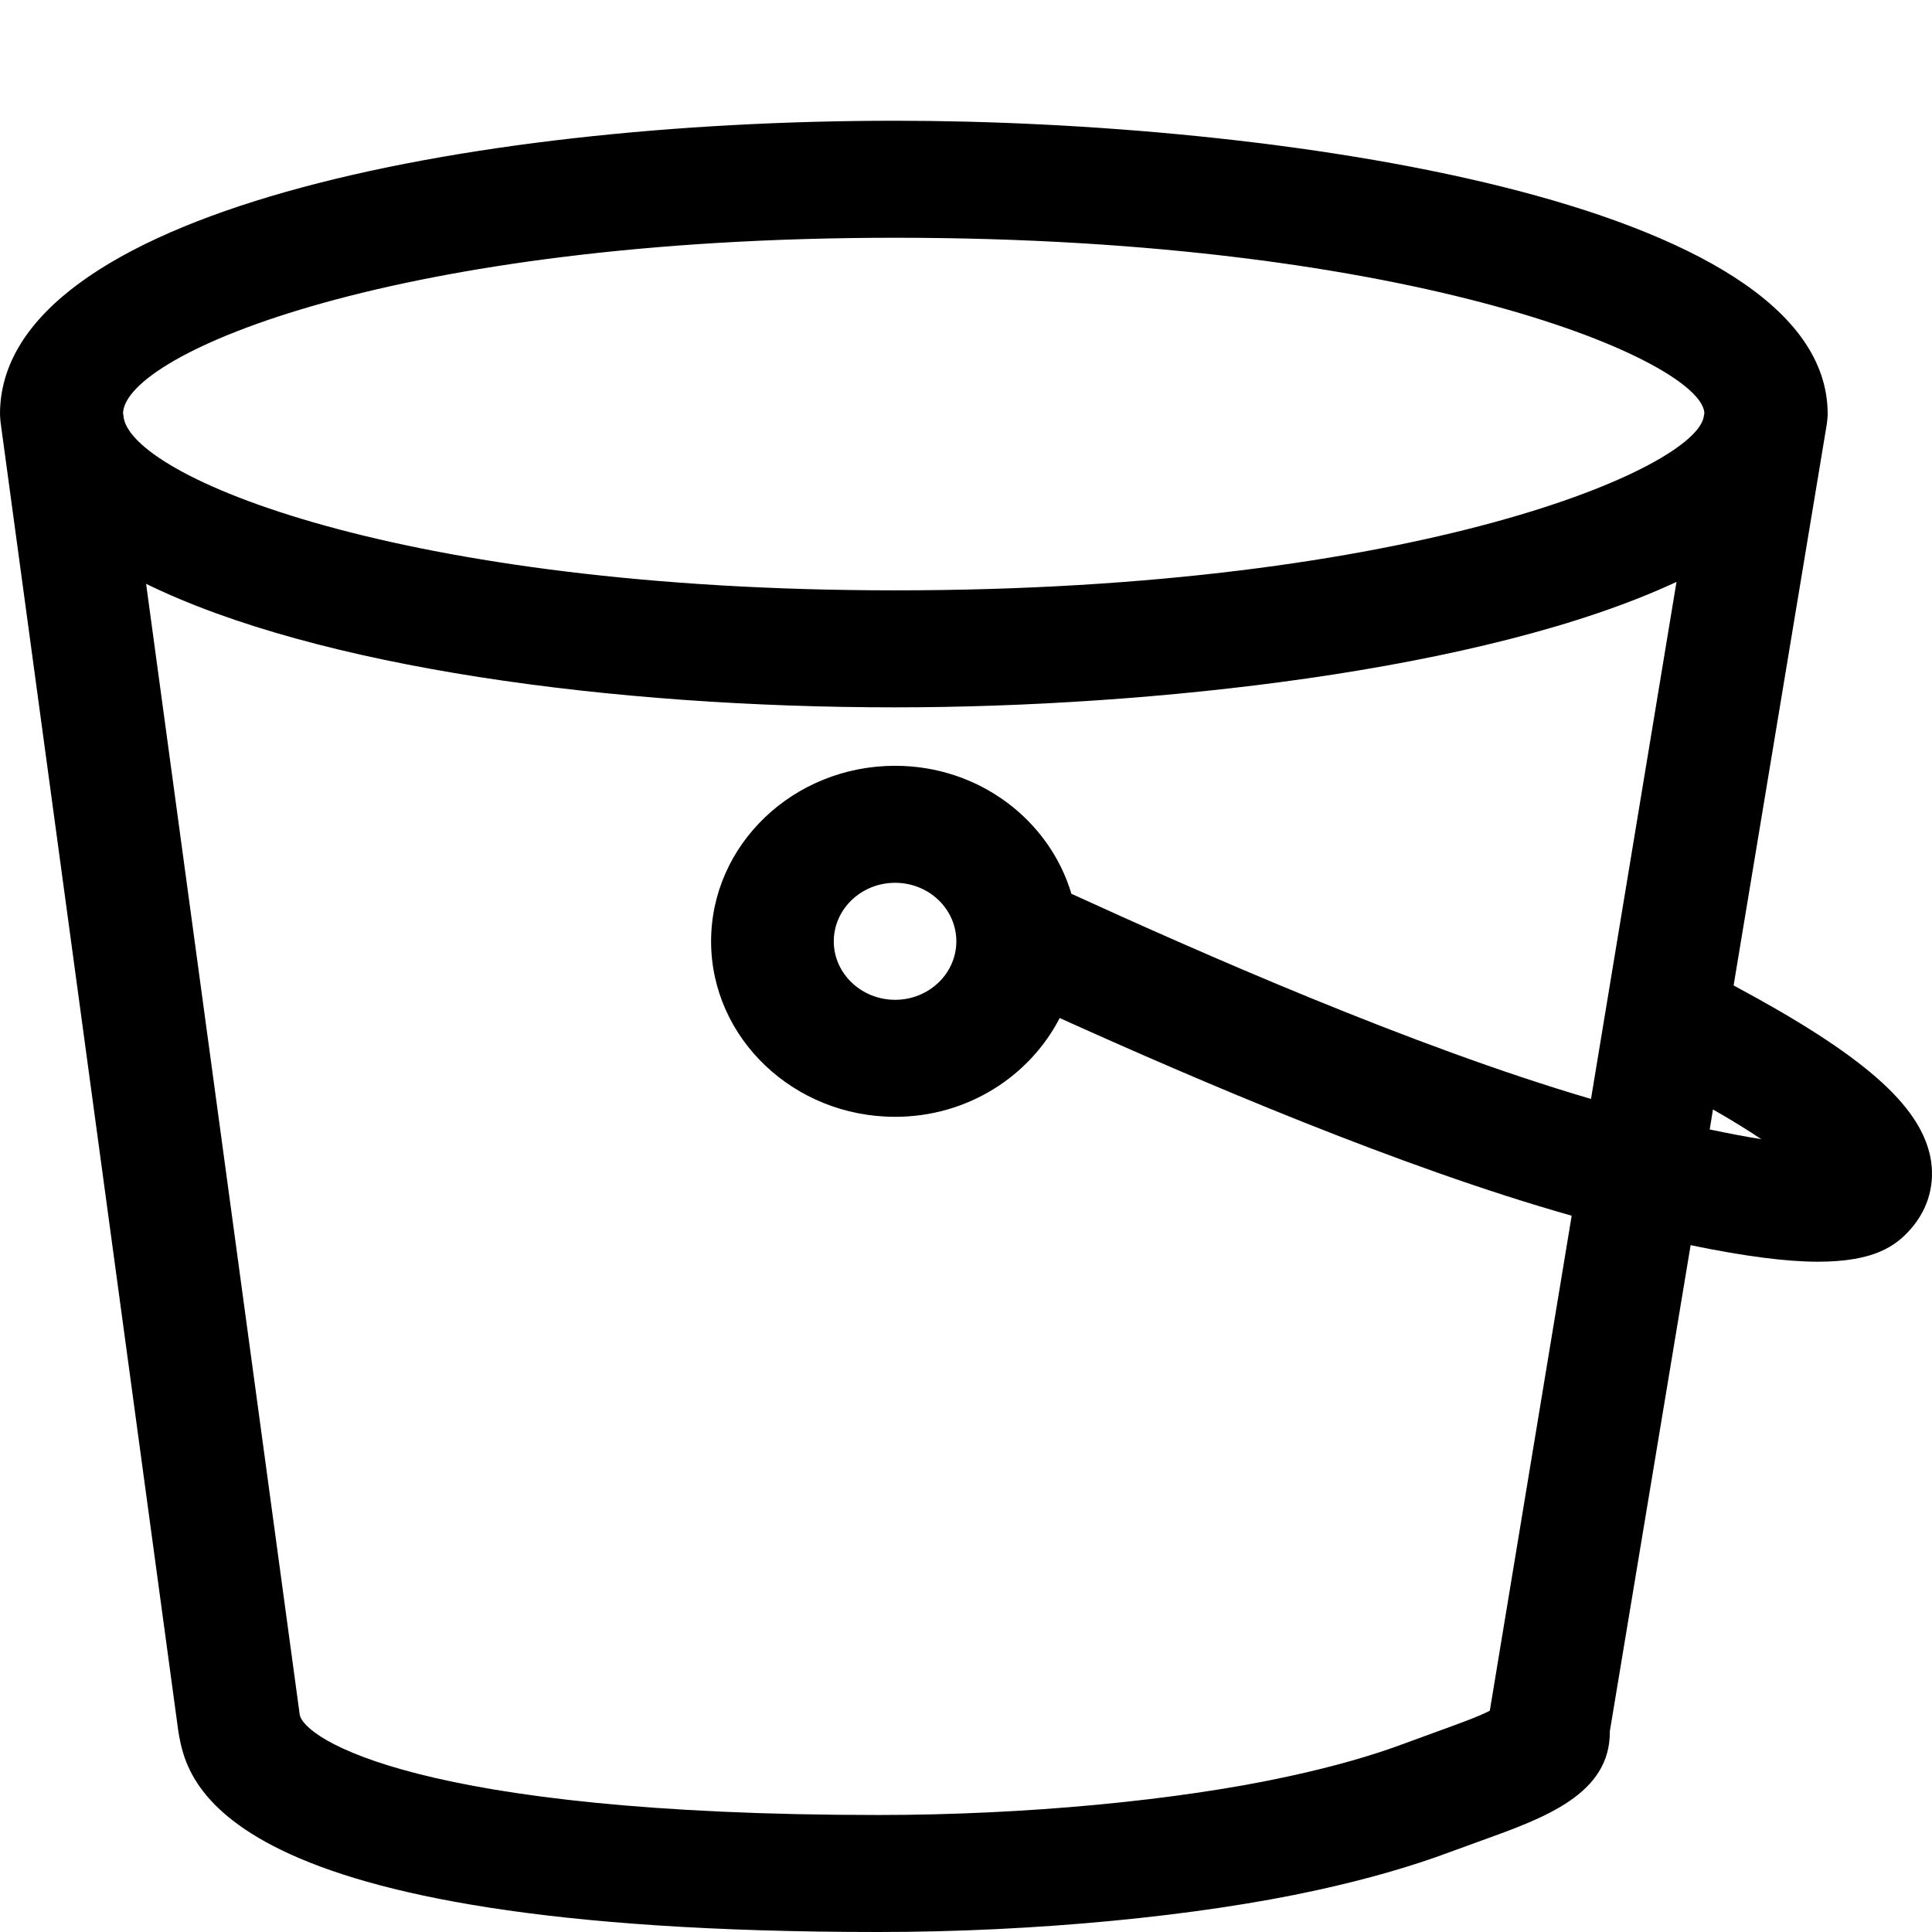
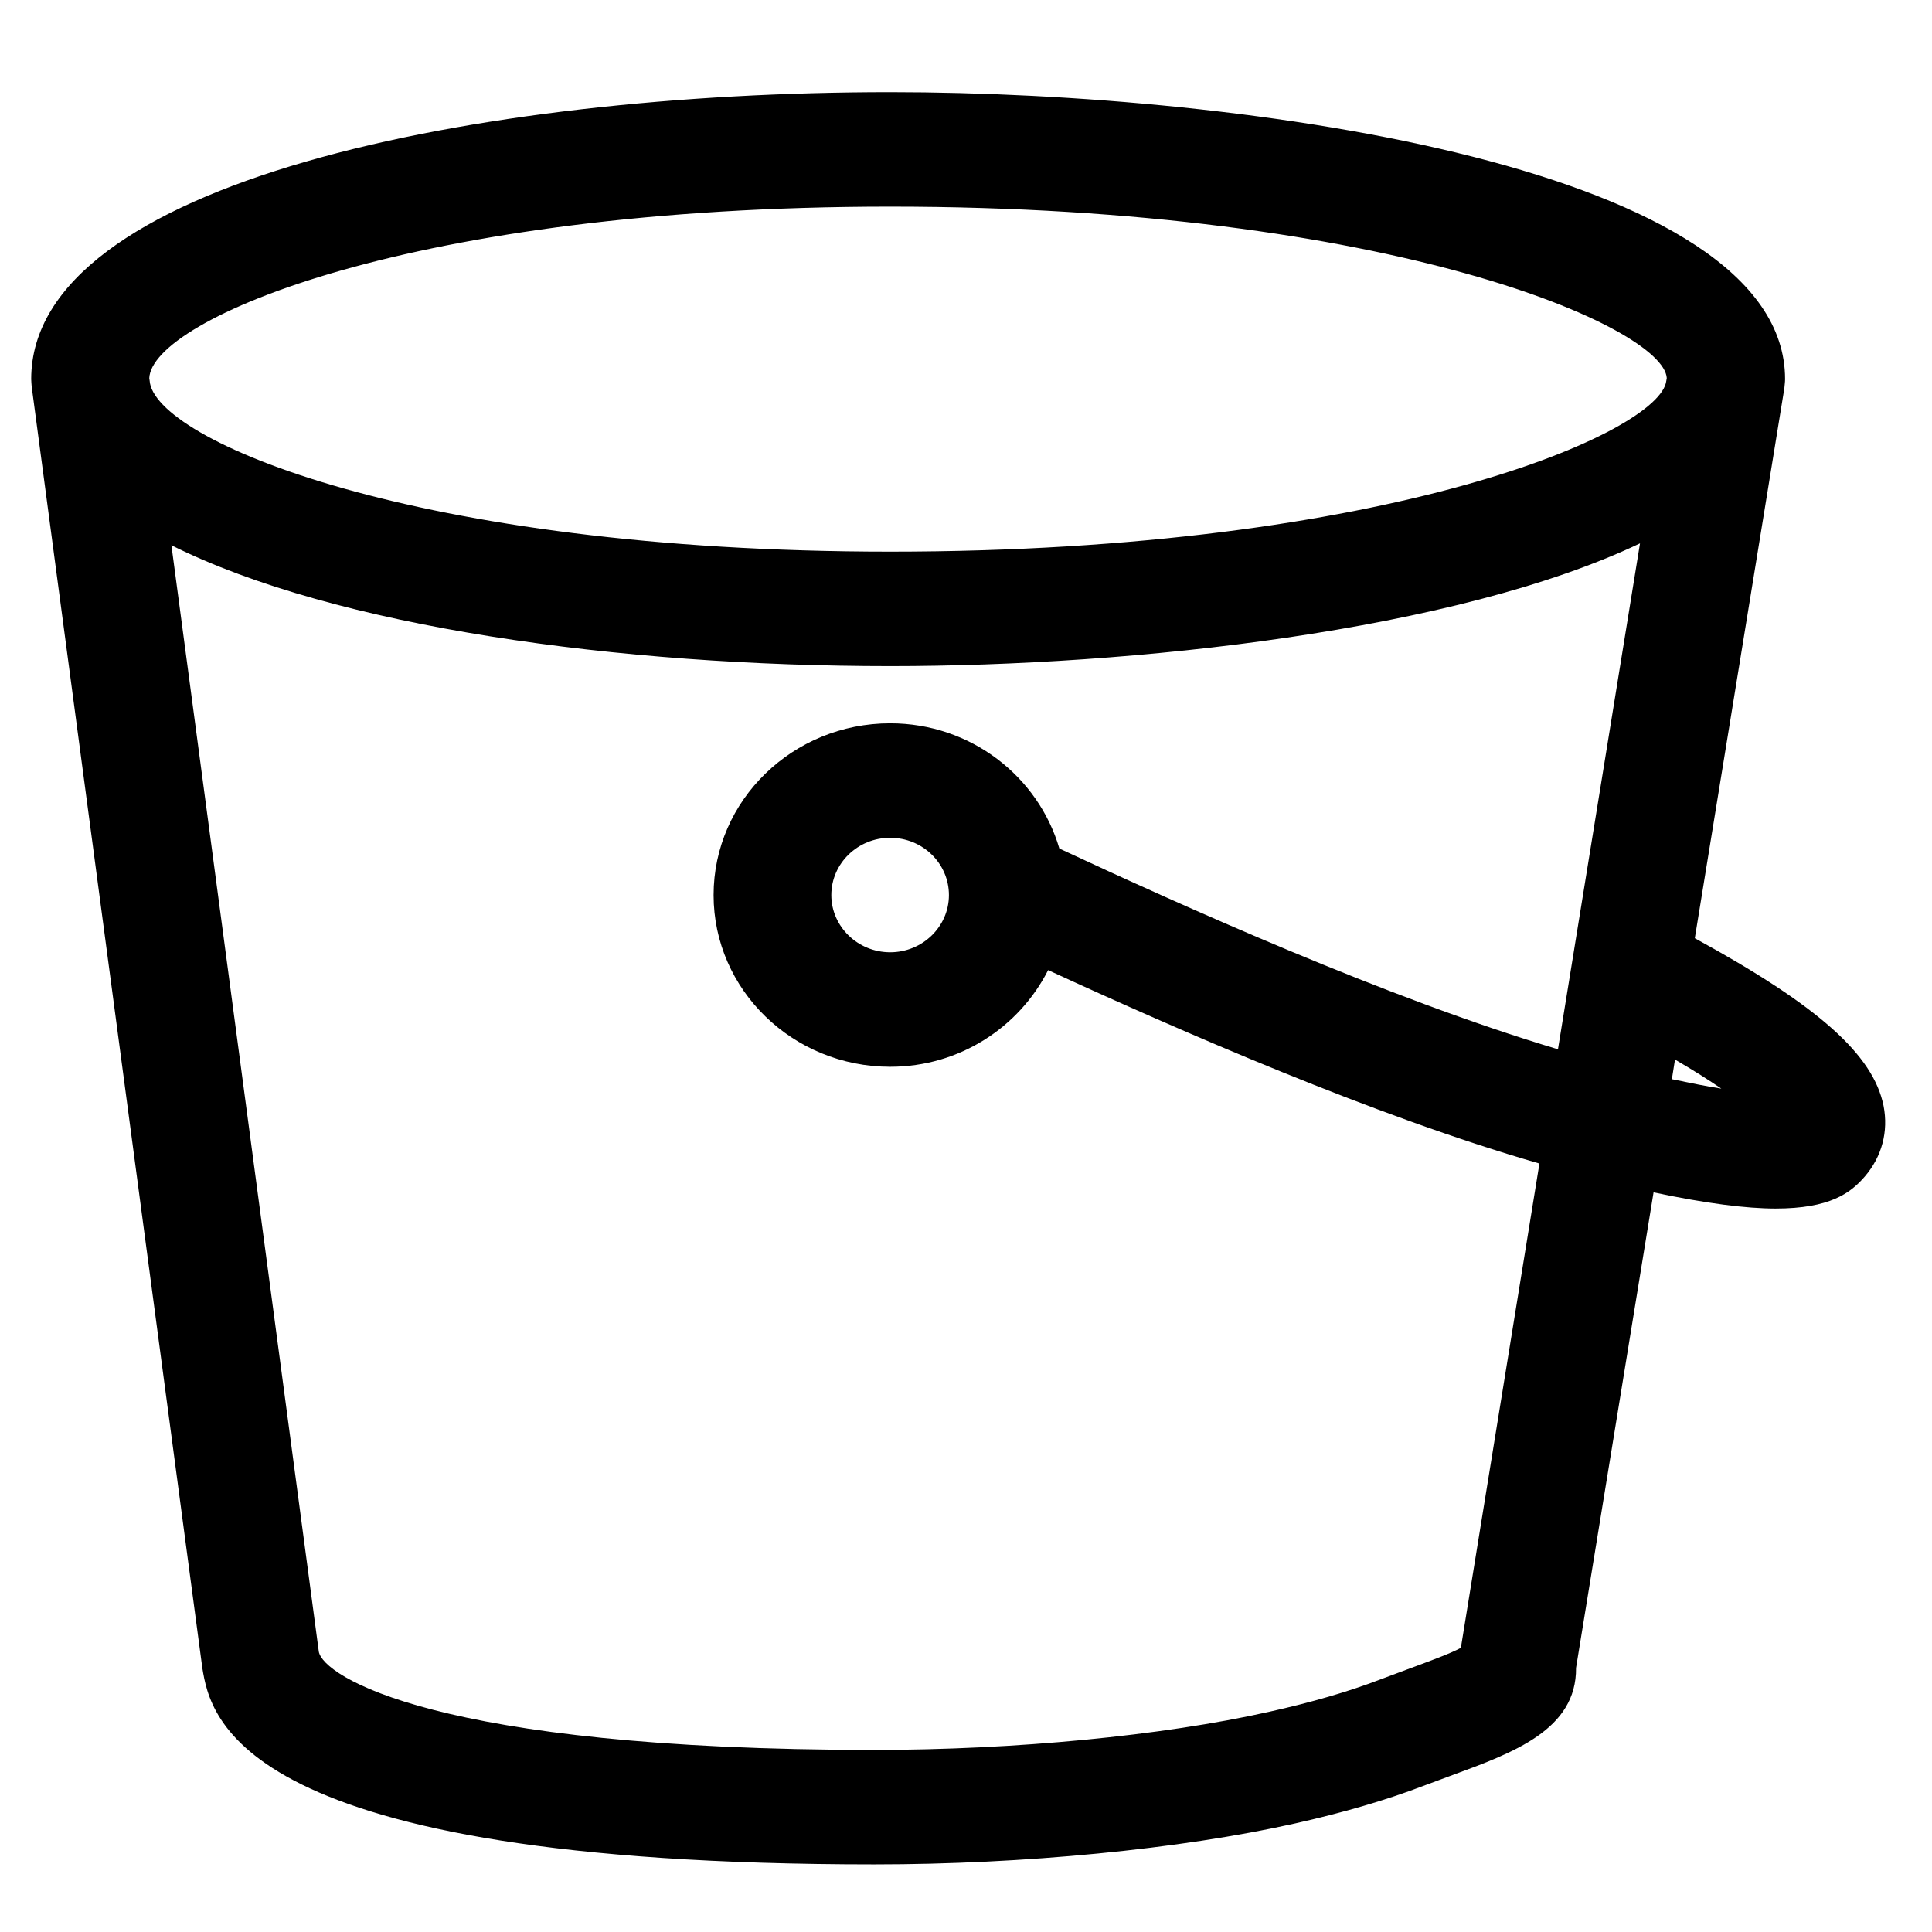
<svg xmlns="http://www.w3.org/2000/svg" width="16px" height="16px" viewBox="0 0 16 16" version="1.1">
-   <g id="Icon-Service/16/Amazon-S3-Standard" stroke="none" stroke-width="1" fill="none" fill-rule="evenodd">
-     <path d="M14.159,9.354 L14.186,9.188 C14.349,9.281 14.482,9.364 14.586,9.434 C14.468,9.416 14.32,9.387 14.159,9.354 L14.159,9.354 Z M7.92,7.796 C7.92,8.062 7.693,8.28 7.413,8.28 C7.133,8.28 6.905,8.062 6.905,7.796 C6.905,7.528 7.133,7.311 7.413,7.311 C7.693,7.311 7.92,7.528 7.92,7.796 L7.92,7.796 Z M12.338,14.167 C12.252,14.214 12.064,14.281 11.907,14.338 L11.642,14.435 C11.371,14.537 11.049,14.629 10.681,14.709 C9.761,14.911 8.488,15.031 7.277,15.031 C3.479,15.031 2.516,14.403 2.482,14.199 L1.21,4.835 C2.627,5.529 5.075,5.858 7.413,5.858 C9.511,5.858 12.296,5.56 13.884,4.819 L13.176,9.101 C11.693,8.666 9.924,7.882 8.873,7.402 C8.691,6.792 8.109,6.342 7.413,6.342 C6.573,6.342 5.889,6.993 5.889,7.796 C5.889,8.597 6.573,9.249 7.413,9.249 C8.013,9.249 8.527,8.913 8.776,8.431 C9.906,8.941 11.587,9.664 13.016,10.068 L12.338,14.167 Z M7.413,1.969 C11.744,1.969 14.088,2.992 14.115,3.42 L14.111,3.443 C14.062,3.876 11.725,4.889 7.413,4.889 C3.304,4.889 1.054,3.94 1.022,3.441 L1.019,3.421 C1.038,2.924 3.291,1.969 7.413,1.969 L7.413,1.969 Z M14.357,8.161 L15.13,3.505 L15.13,3.504 C15.132,3.478 15.136,3.455 15.136,3.429 C15.136,1.646 10.518,1 7.413,1 C3.842,1 0,1.761 0,3.429 C0,3.45 0.003,3.471 0.004,3.491 L1.477,14.339 C1.547,14.75 1.761,16 7.277,16 C8.56,16 9.918,15.871 10.909,15.653 C11.324,15.562 11.696,15.455 12.013,15.336 L12.266,15.244 C12.793,15.054 13.337,14.859 13.332,14.337 L14.001,10.312 C14.454,10.406 14.802,10.449 15.053,10.449 C15.522,10.449 15.7,10.319 15.824,10.178 C15.972,10.009 16.029,9.797 15.986,9.58 C15.897,9.148 15.428,8.735 14.357,8.161 L14.357,8.161 Z" id="Amazon-S3-Standard-Icon_16_Squid" fill="currentColor" />
+   <g transform="matrix(0.9596231,0,0,0.9784657,0.2584118,-0.2153432)" stroke="none" stroke-width="1" fill="none" fill-rule="evenodd">
+     <path fill="currentColor" d="M14.159,9.354 L14.186,9.188 C14.349,9.281 14.482,9.364 14.586,9.434 C14.468,9.416 14.32,9.387 14.159,9.354 L14.159,9.354 Z M7.92,7.796 C7.92,8.062 7.693,8.28 7.413,8.28 C7.133,8.28 6.905,8.062 6.905,7.796 C6.905,7.528 7.133,7.311 7.413,7.311 C7.693,7.311 7.92,7.528 7.92,7.796 L7.92,7.796 Z M12.338,14.167 C12.252,14.214 12.064,14.281 11.907,14.338 L11.642,14.435 C11.371,14.537 11.049,14.629 10.681,14.709 C9.761,14.911 8.488,15.031 7.277,15.031 C3.479,15.031 2.516,14.403 2.482,14.199 L1.21,4.835 C2.627,5.529 5.075,5.858 7.413,5.858 C9.511,5.858 12.296,5.56 13.884,4.819 L13.176,9.101 C11.693,8.666 9.924,7.882 8.873,7.402 C8.691,6.792 8.109,6.342 7.413,6.342 C6.573,6.342 5.889,6.993 5.889,7.796 C5.889,8.597 6.573,9.249 7.413,9.249 C8.013,9.249 8.527,8.913 8.776,8.431 C9.906,8.941 11.587,9.664 13.016,10.068 L12.338,14.167 Z M7.413,1.969 C11.744,1.969 14.088,2.992 14.115,3.42 L14.111,3.443 C14.062,3.876 11.725,4.889 7.413,4.889 C3.304,4.889 1.054,3.94 1.022,3.441 L1.019,3.421 C1.038,2.924 3.291,1.969 7.413,1.969 L7.413,1.969 Z M14.357,8.161 L15.13,3.505 L15.13,3.504 C15.132,3.478 15.136,3.455 15.136,3.429 C15.136,1.646 10.518,1 7.413,1 C3.842,1 0,1.761 0,3.429 C0,3.45 0.003,3.471 0.004,3.491 L1.477,14.339 C1.547,14.75 1.761,16 7.277,16 C8.56,16 9.918,15.871 10.909,15.653 C11.324,15.562 11.696,15.455 12.013,15.336 L12.266,15.244 C12.793,15.054 13.337,14.859 13.332,14.337 L14.001,10.312 C14.454,10.406 14.802,10.449 15.053,10.449 C15.522,10.449 15.7,10.319 15.824,10.178 C15.972,10.009 16.029,9.797 15.986,9.58 C15.897,9.148 15.428,8.735 14.357,8.161 L14.357,8.161 Z" />
  </g>
</svg>
